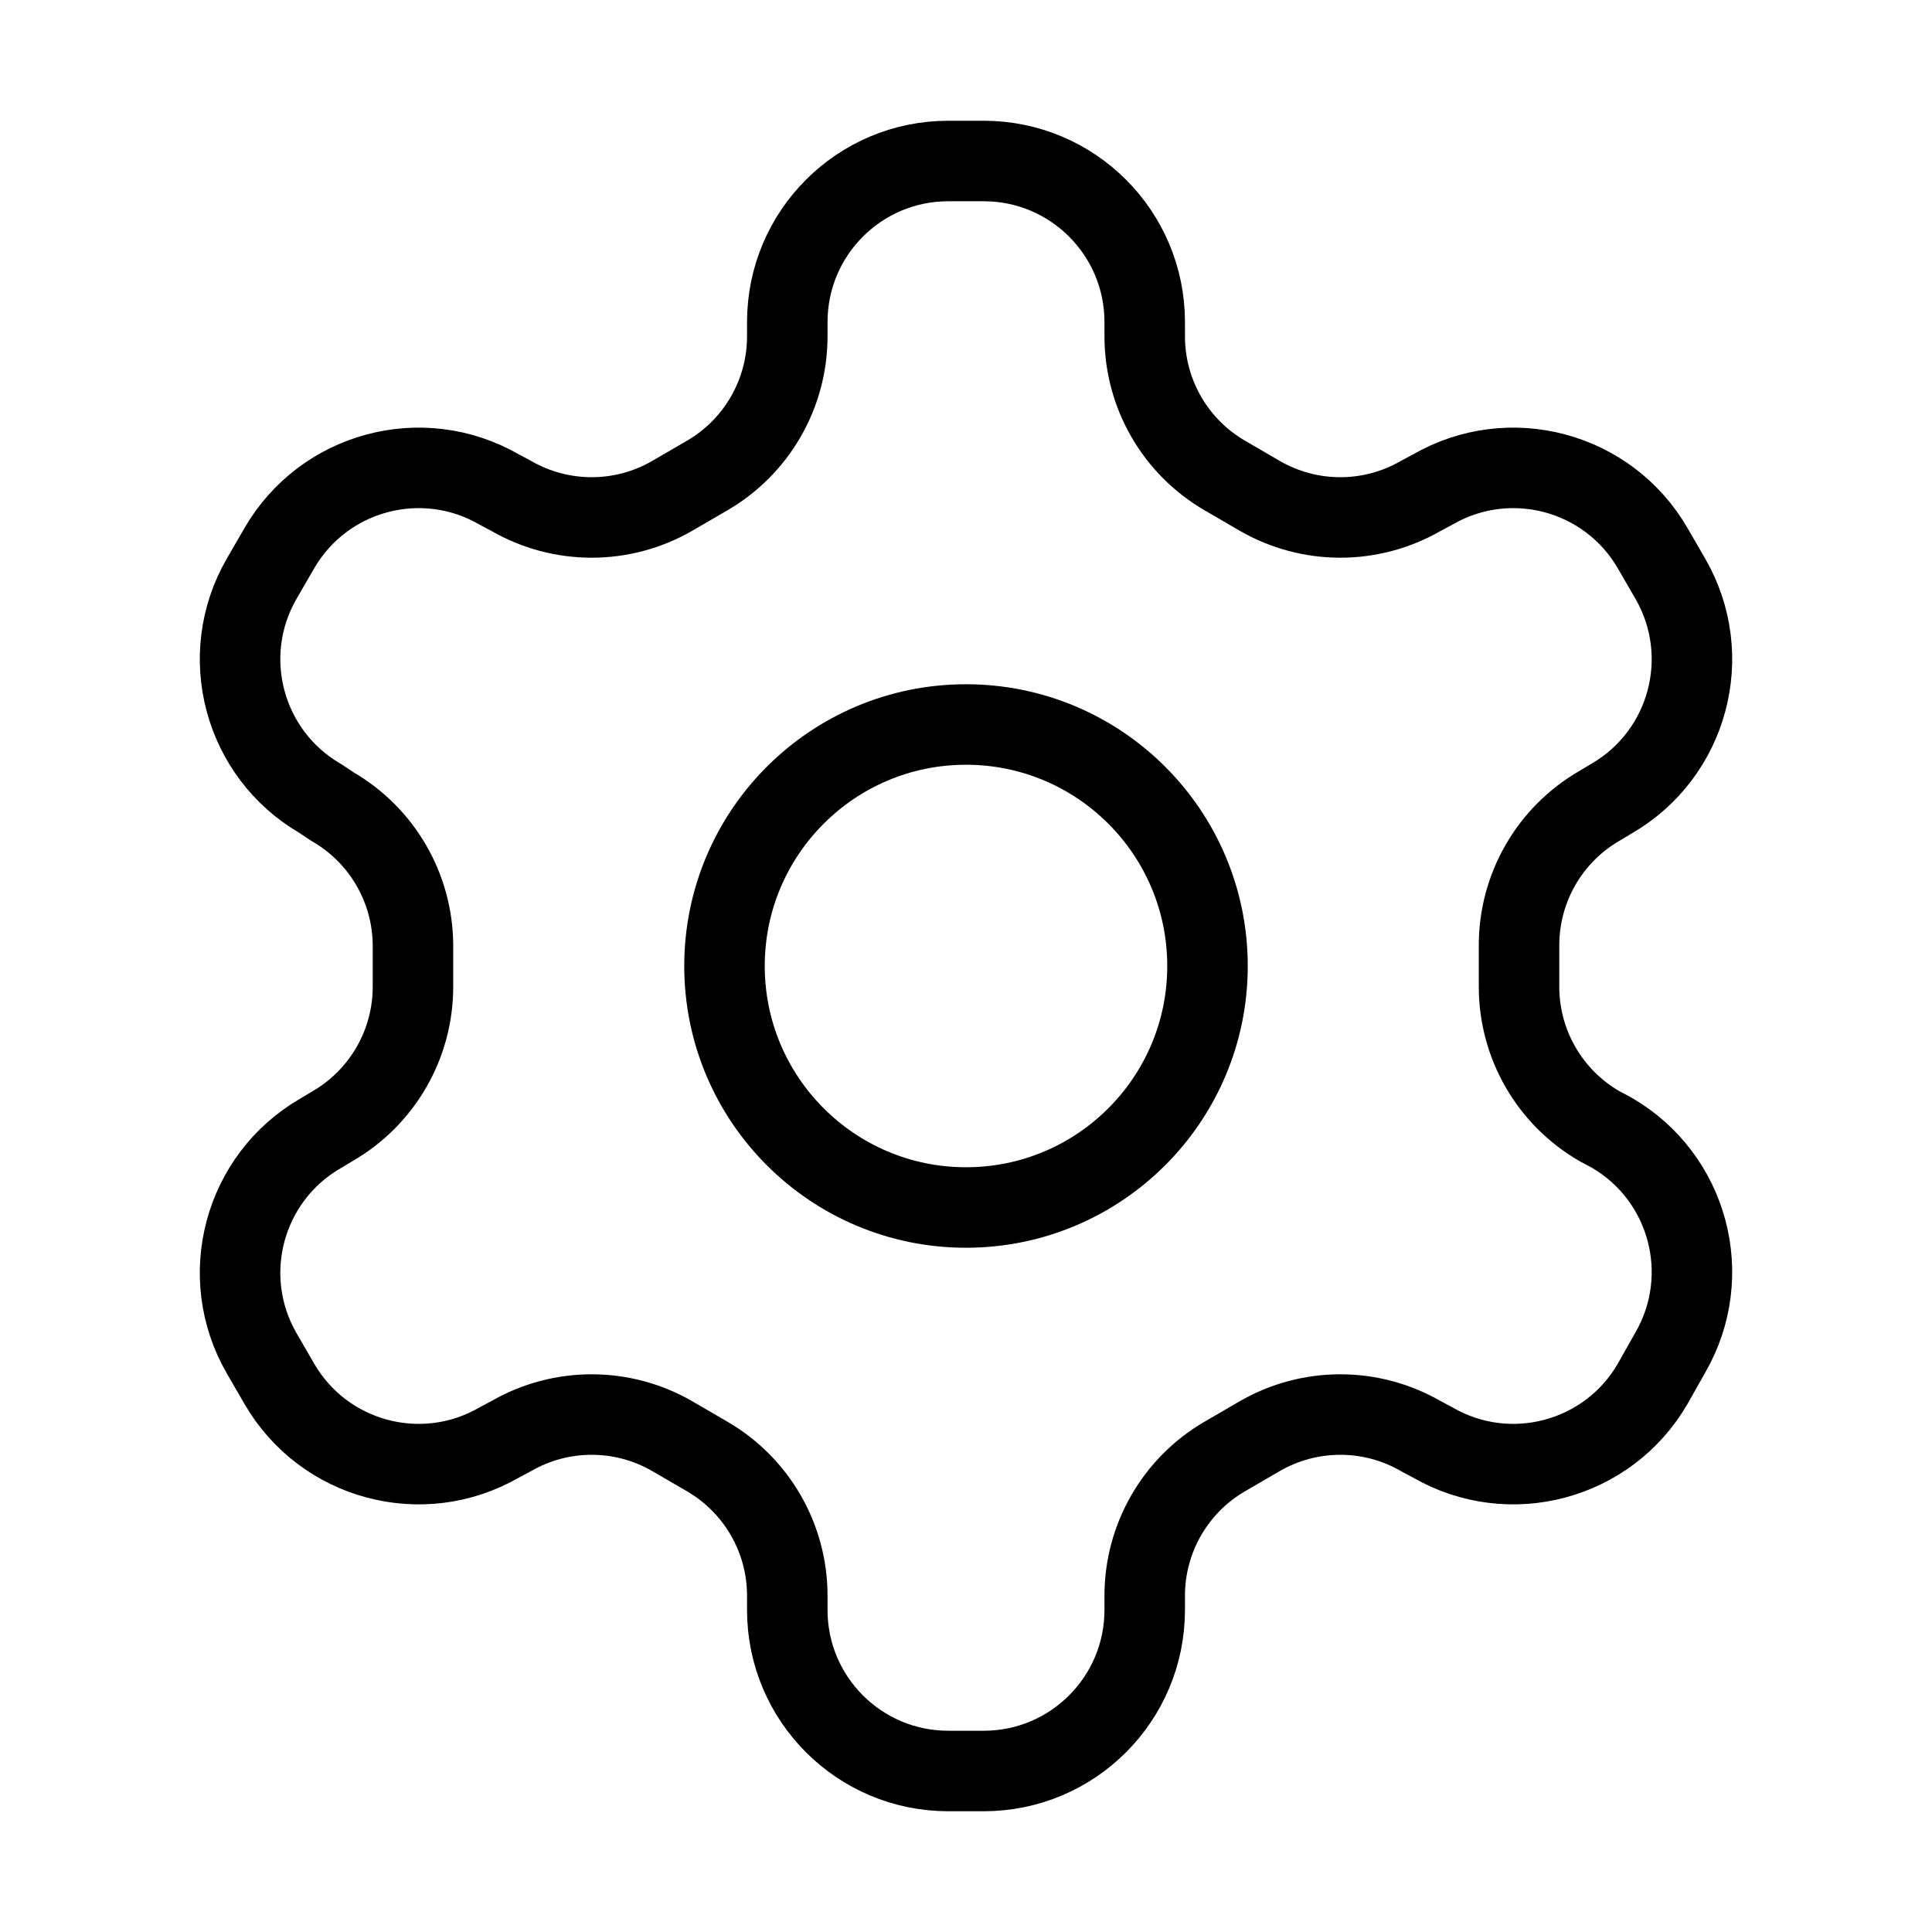
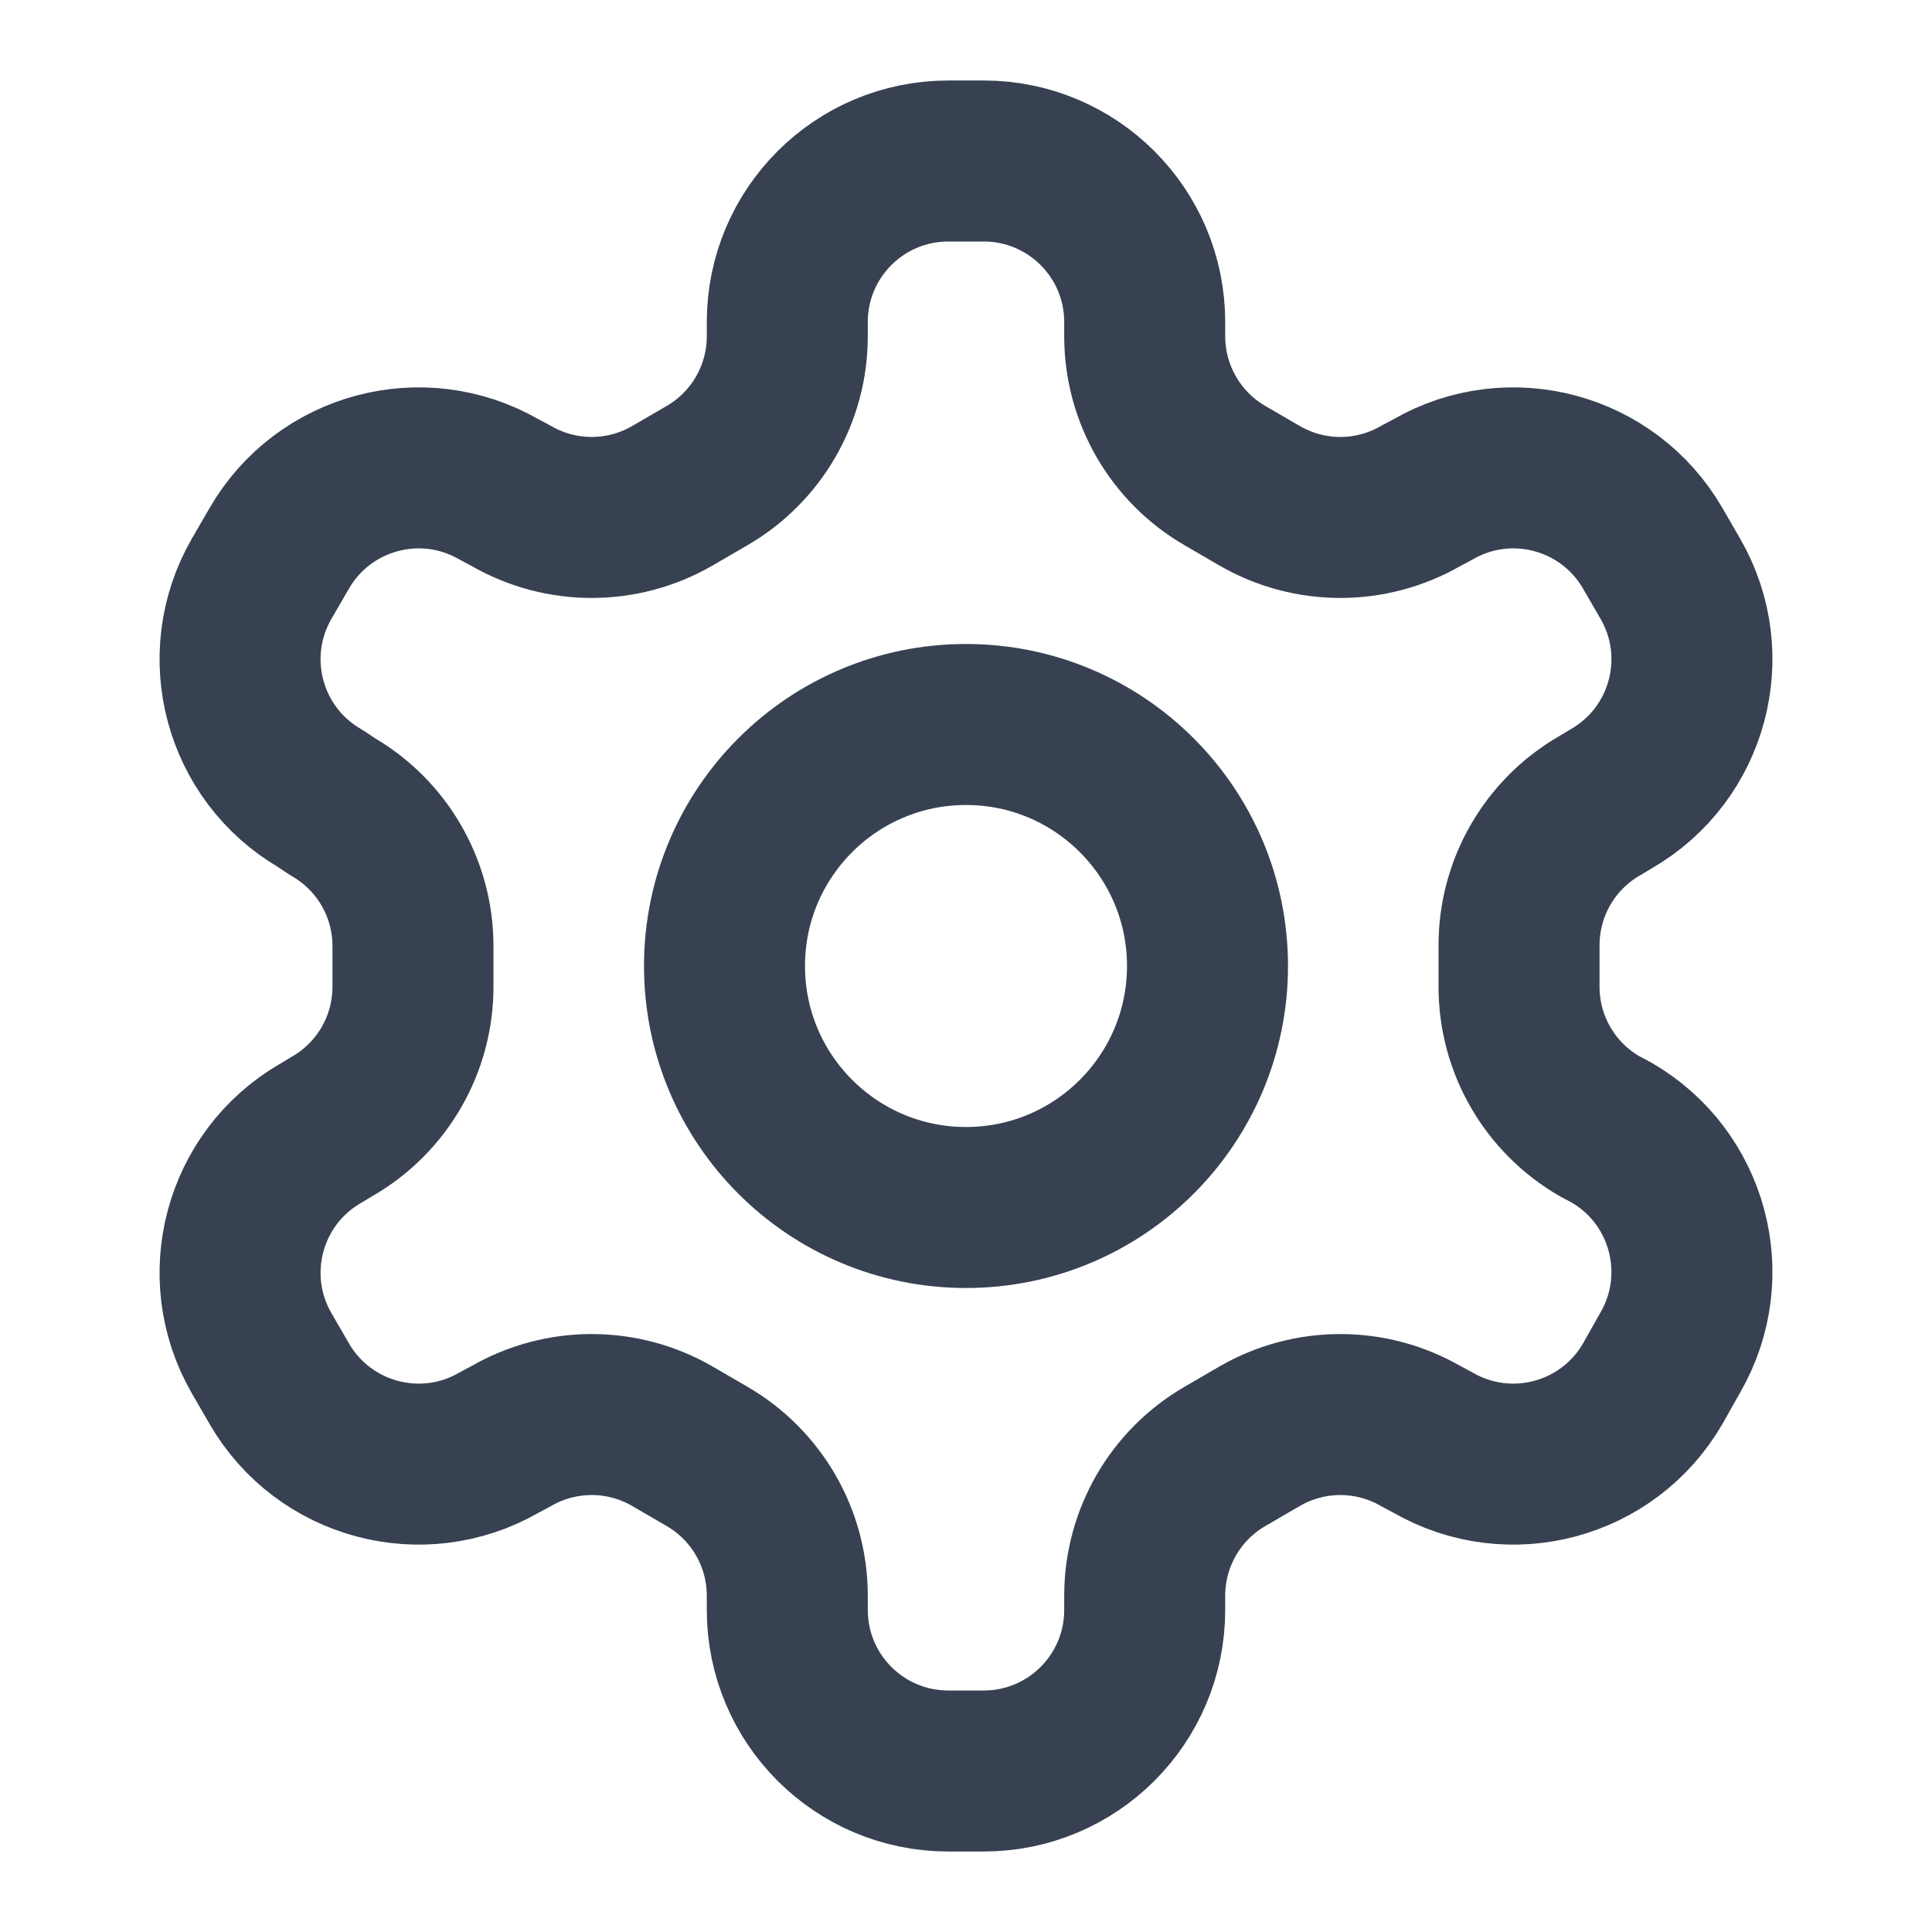
- <svg xmlns="http://www.w3.org/2000/svg" width="24" height="24" viewBox="0 0 24 24" fill="none" stroke="currentColor" strokeWidth="2" strokeLinecap="round" stroke-linejoin="round" class="h-4 w-4 flex-shrink-0 ltr:mr-2 rtl:ml-2 [&amp;[aria-current='page']]:text-inherit" aria-hidden="true">
+ <svg xmlns="http://www.w3.org/2000/svg" width="24" height="24" viewBox="0 0 24 24" fill="none" stroke="#374151" stroke-width="2" stroke-linecap="round" stroke-linejoin="round" class="h-4 w-4 flex-shrink-0 ltr:mr-2 rtl:ml-2 [&amp;[aria-current='page']]:text-inherit" aria-hidden="true">
  <path d="M12.22 2h-.44a2 2 0 0 0-2 2v.18a2 2 0 0 1-1 1.73l-.43.25a2 2 0 0 1-2 0l-.15-.08a2 2 0 0 0-2.73.73l-.22.38a2 2 0 0 0 .73 2.73l.15.1a2 2 0 0 1 1 1.72v.51a2 2 0 0 1-1 1.74l-.15.09a2 2 0 0 0-.73 2.73l.22.38a2 2 0 0 0 2.73.73l.15-.08a2 2 0 0 1 2 0l.43.25a2 2 0 0 1 1 1.73V20a2 2 0 0 0 2 2h.44a2 2 0 0 0 2-2v-.18a2 2 0 0 1 1-1.73l.43-.25a2 2 0 0 1 2 0l.15.08a2 2 0 0 0 2.73-.73l.22-.39a2 2 0 0 0-.73-2.73l-.15-.08a2 2 0 0 1-1-1.74v-.5a2 2 0 0 1 1-1.74l.15-.09a2 2 0 0 0 .73-2.73l-.22-.38a2 2 0 0 0-2.73-.73l-.15.08a2 2 0 0 1-2 0l-.43-.25a2 2 0 0 1-1-1.73V4a2 2 0 0 0-2-2z" />
  <circle cx="12" cy="12" r="3" />
</svg>
